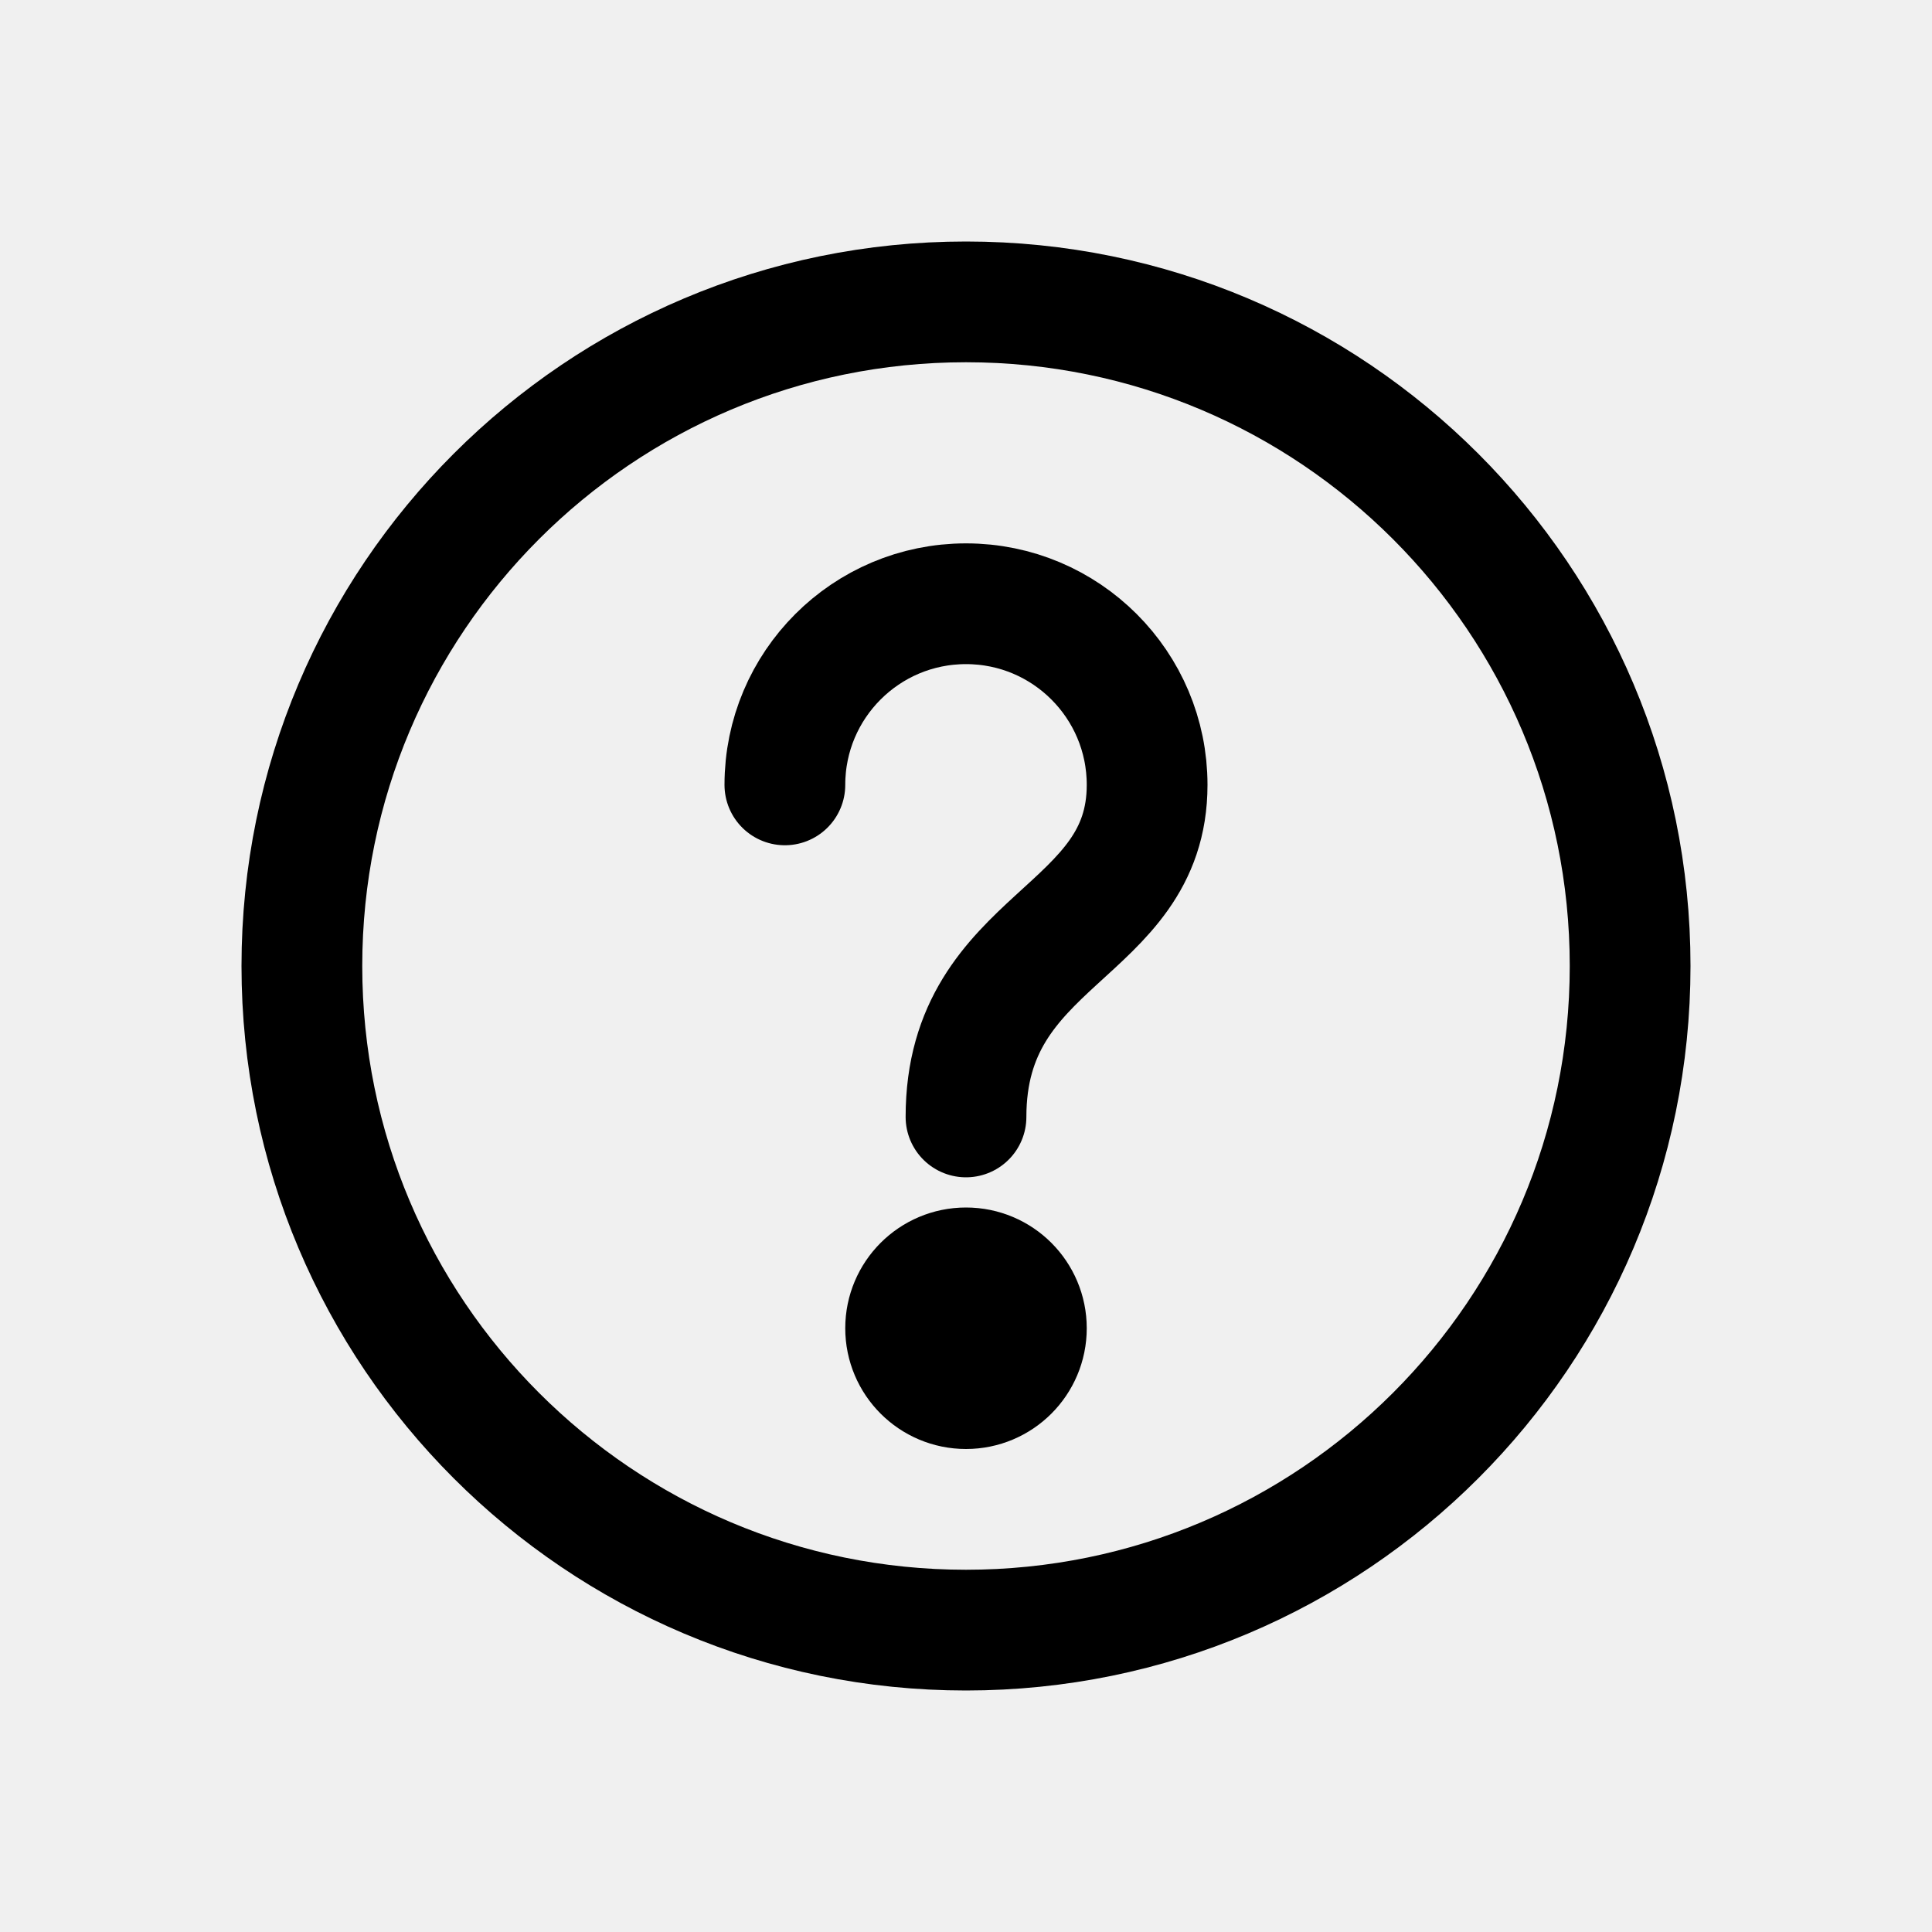
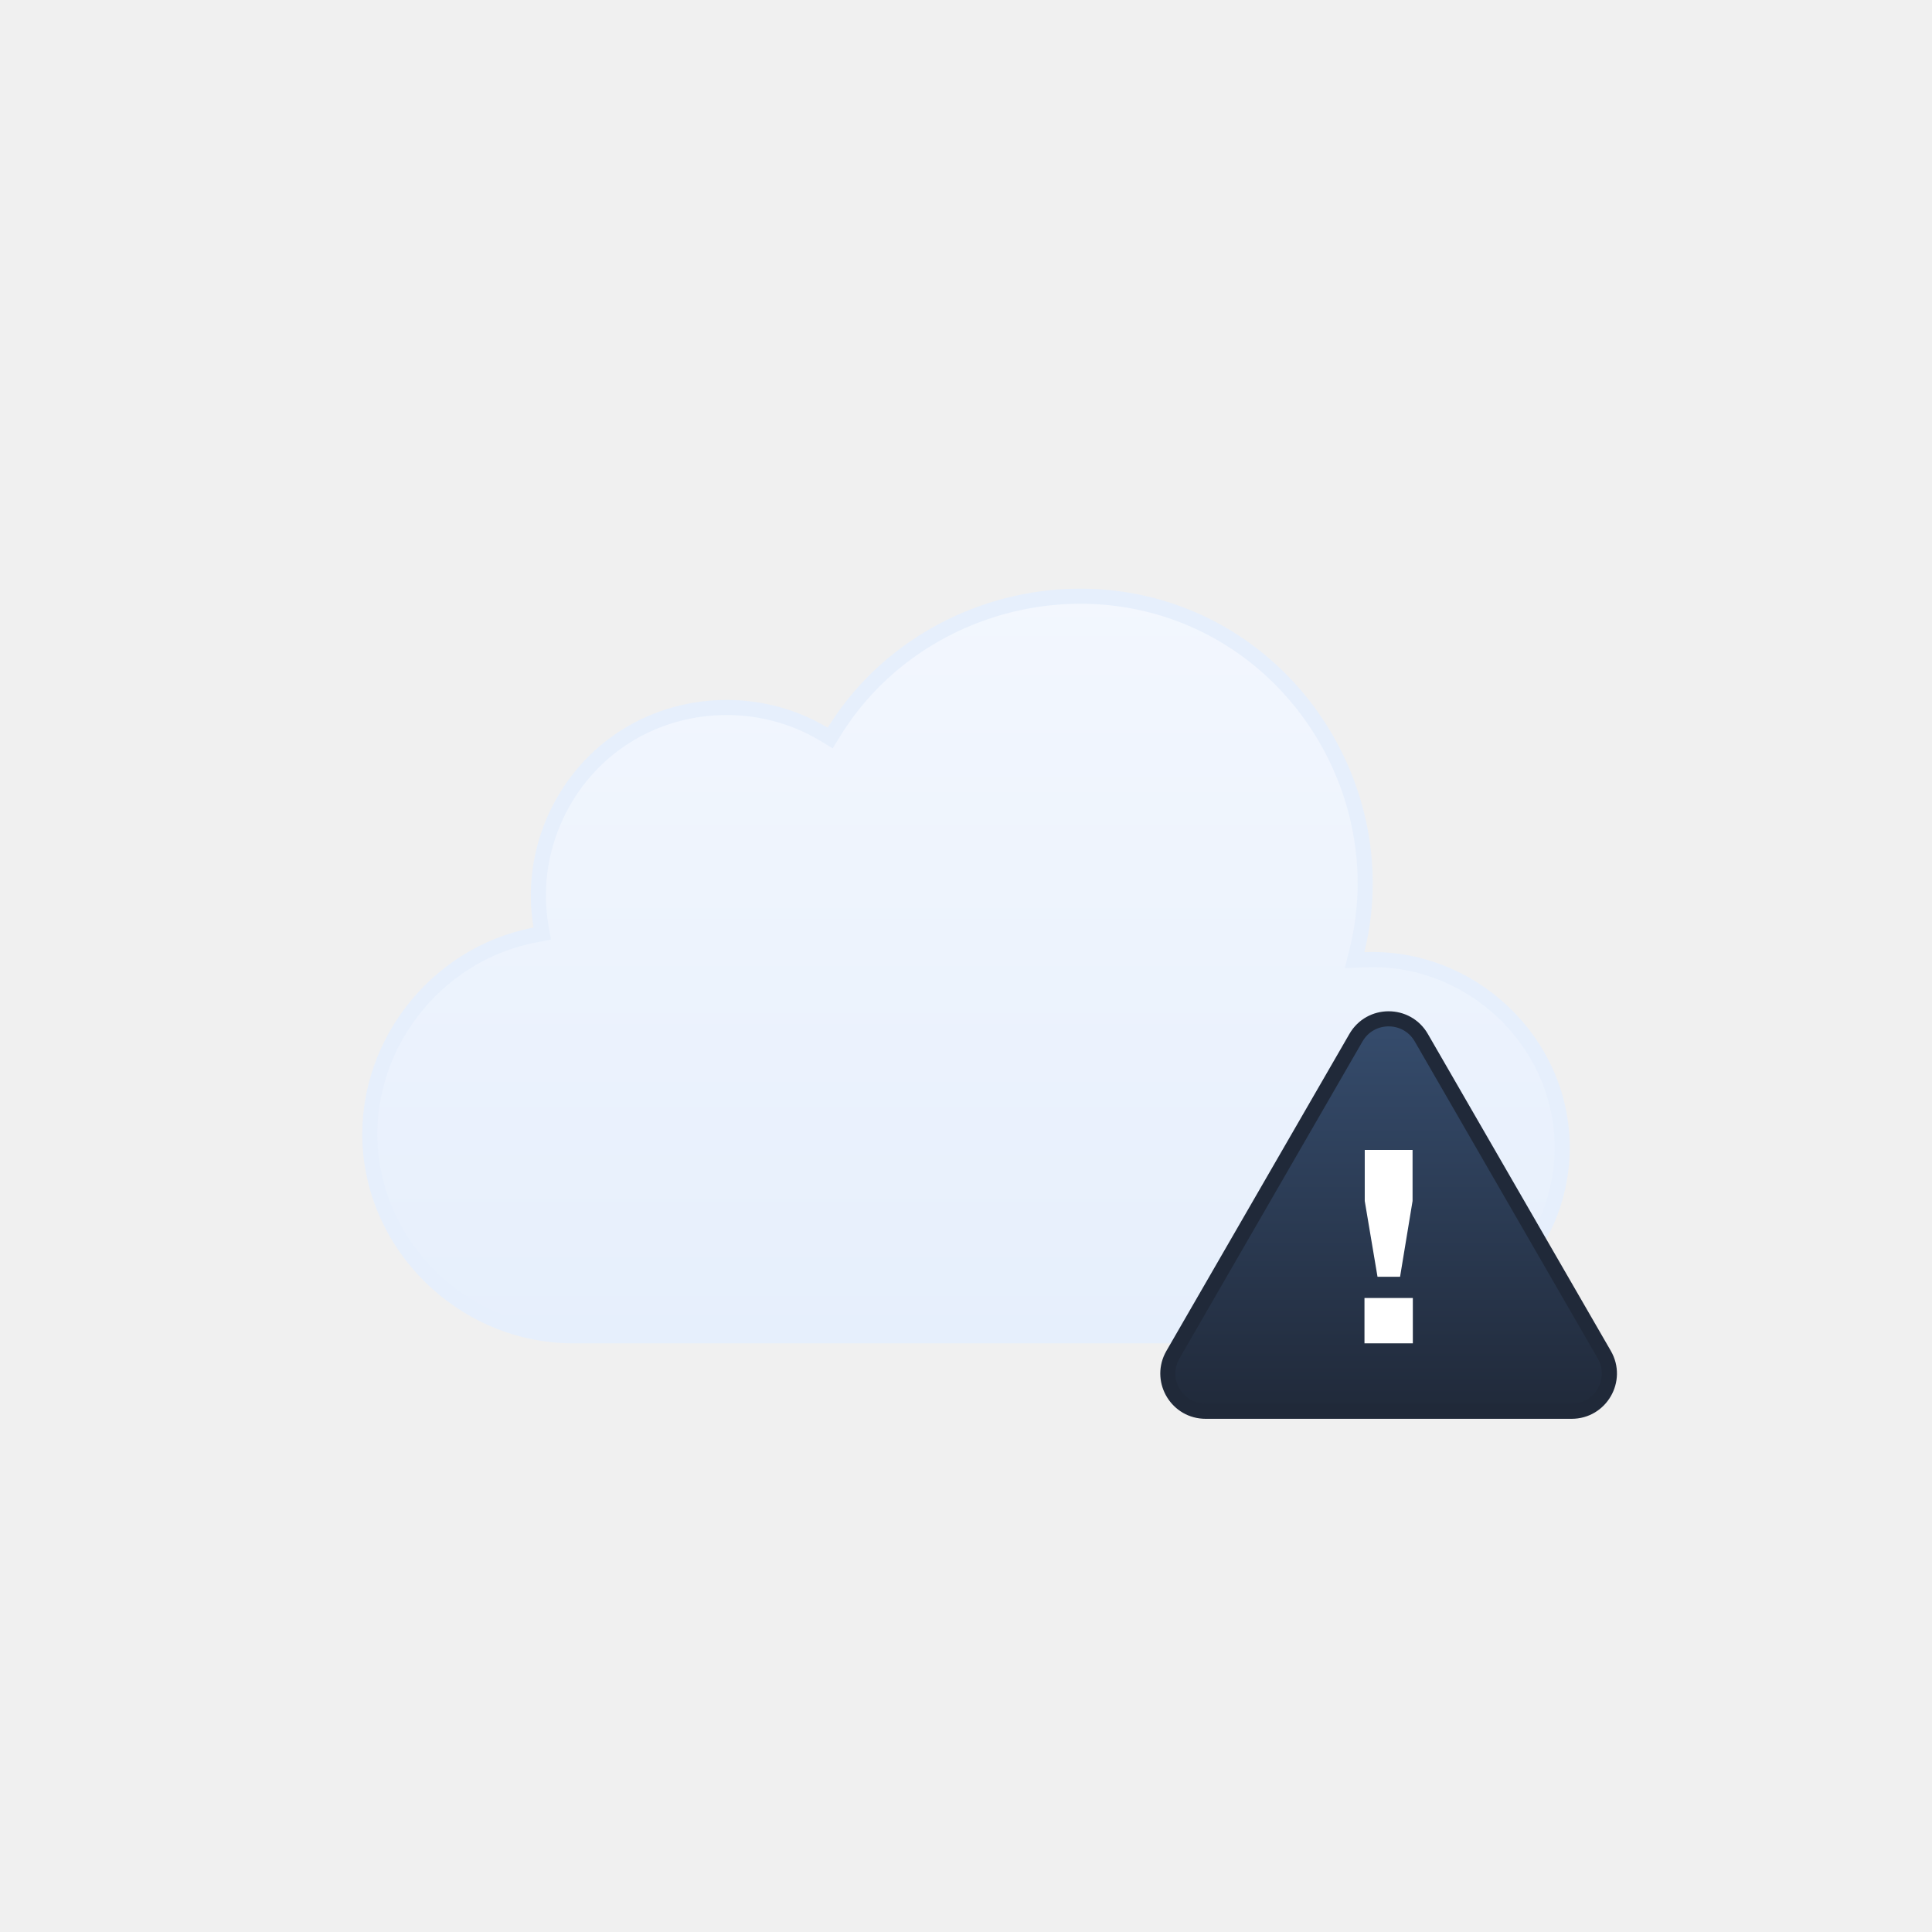
- <svg xmlns="http://www.w3.org/2000/svg" viewBox="0 0 64 64" fill="none" stroke="currentColor" stroke-width="4" stroke-linecap="round" stroke-linejoin="round">
-   <circle cx="32" cy="32" r="22" />
-   <path d="M26 26a6 6 0 0 1 12 0c0 5-6 5-6 11" />
-   <circle cx="32" cy="44" r="2" />
+ <svg xmlns="http://www.w3.org/2000/svg" viewBox="0 0 128 128" fill="none">
+   <g id="weather-alarm" clip-path="url(#clip0_1905_19070)">
+     <g id="Sky">
+       <g id="Clouds">
+         <g id="Cloud">
+           <path id="Cloud_2" d="M55.262 48.475C60.123 40.611 70.297 37.38 78.815 40.943C87.321 44.502 92.138 54.003 89.903 62.965L89.742 63.614L90.411 63.585C97.42 63.279 103.5 68.992 103.5 76.028C103.5 82.84 97.772 88.5 90.977 88.5H37.954C31.128 88.502 25.203 83.171 24.559 76.36C23.916 69.552 28.737 63.212 35.443 61.945L35.926 61.853L35.842 61.369C35.026 56.624 37.126 51.717 41.105 49.013C45.095 46.301 50.446 46.154 54.58 48.64L55.003 48.895L55.262 48.475Z" fill="url(#paint0_linear_1905_19070)" stroke="#E6EFFC" stroke-miterlimit="10" />
+         </g>
+         <animateTransform attributeName="transform" type="translate" values="0 0;0 -3;0 0" dur="3s" begin="0s" repeatCount="indefinite" calcMode="spline" keySplines=".42 0 .58 1; .42 0 .58 1" />
+       </g>
+     </g>
+     <g id="Alert">
+       <path id="Exclamation" d="M89.835 68.75C90.797 67.083 93.203 67.083 94.165 68.75L106.289 89.75C107.251 91.417 106.049 93.5 104.124 93.5H79.876C78.011 93.5 76.824 91.545 77.627 89.907L77.711 89.75L89.835 68.75Z" fill="url(#paint1_linear_1905_19070)" stroke="#202939" />
+       <path id="ExclamationMark" d="M92.758 84.59H91.264L90.418 79.568V76.184H93.586V79.568L92.758 84.59ZM93.604 89H90.4V85.994H93.604V89Z" fill="white" />
+       <animate attributeName="opacity" values="1;1;0;0;1" dur="1s" begin="0s" repeatCount="indefinite" keyTimes="0;0.294;0.5;0.794;1" />
+     </g>
+   </g>
+   <defs>
+     <linearGradient id="paint0_linear_1905_19070" x1="64.001" y1="39" x2="64.001" y2="89" gradientUnits="userSpaceOnUse">
+       <stop stop-color="#F3F7FE" />
+       <stop offset="1" stop-color="#E6EFFC" />
+     </linearGradient>
+     <linearGradient id="paint1_linear_1905_19070" x1="92" y1="67" x2="92" y2="94" gradientUnits="userSpaceOnUse">
+       <stop stop-color="#364D6E" />
+       <stop offset="1" stop-color="#202939" />
+     </linearGradient>
+     <clipPath id="clip0_1905_19070">
+       <rect width="128" height="128" fill="white" />
+     </clipPath>
+   </defs>
</svg>
